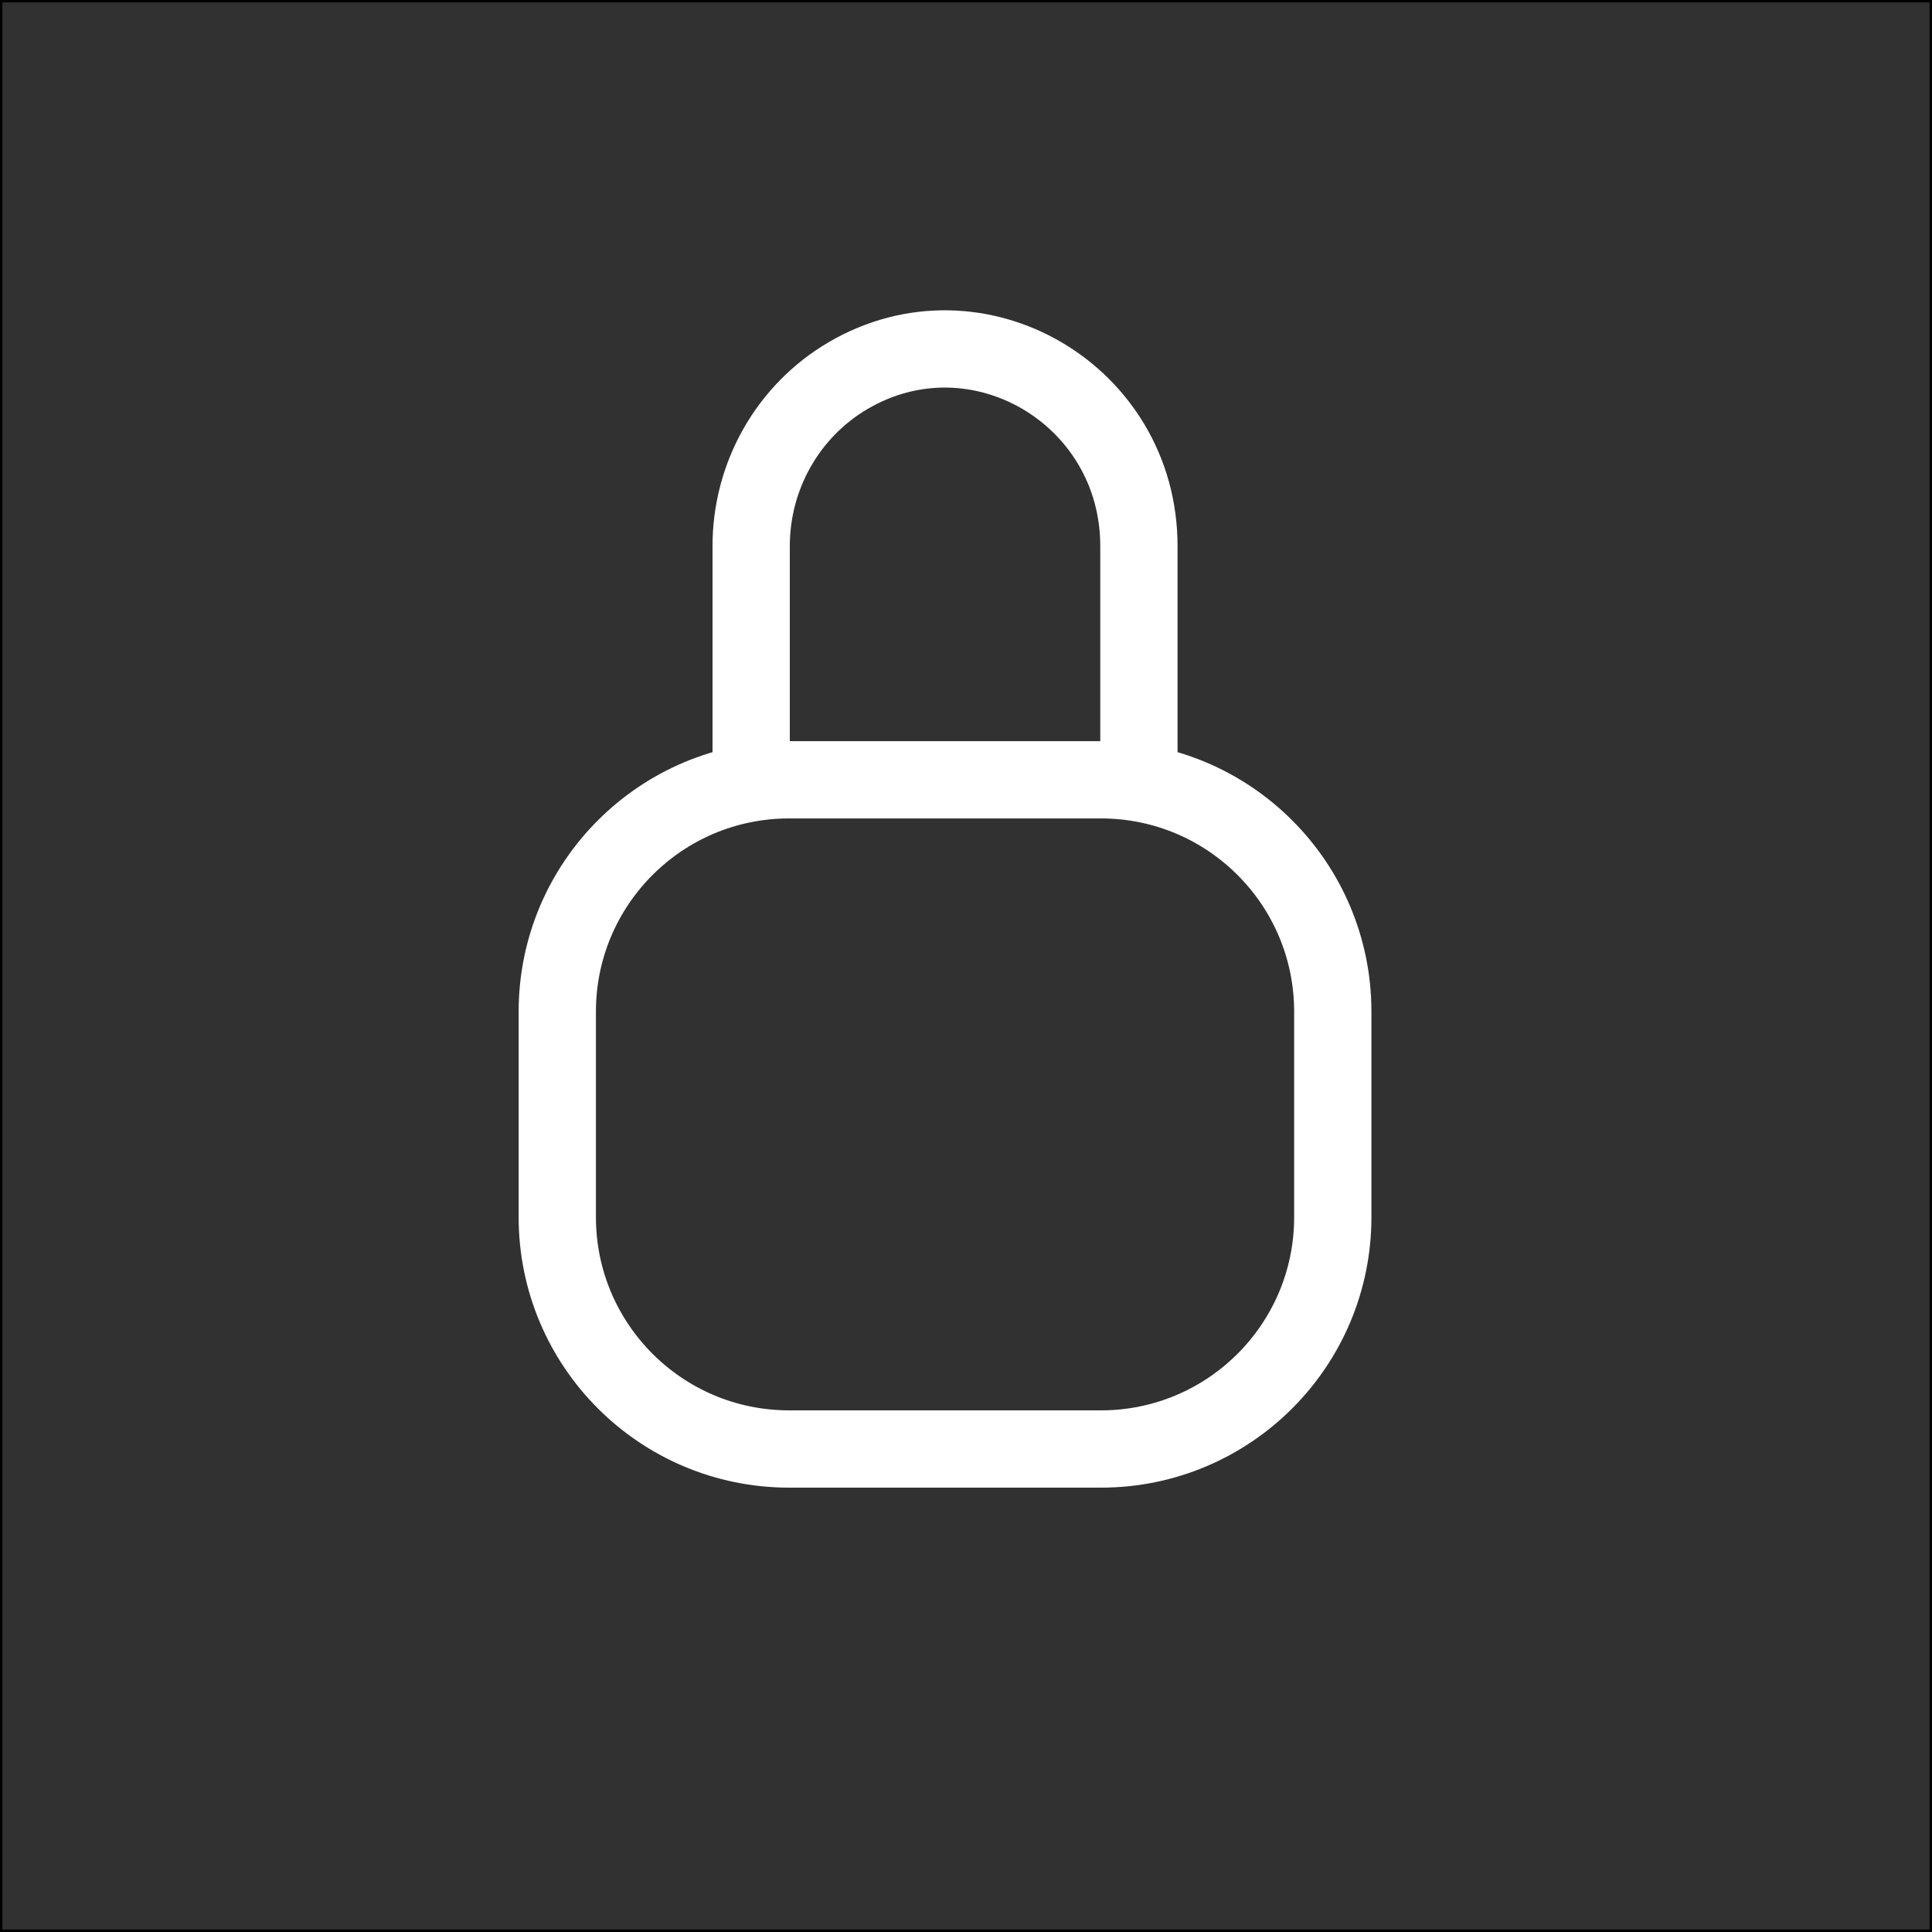
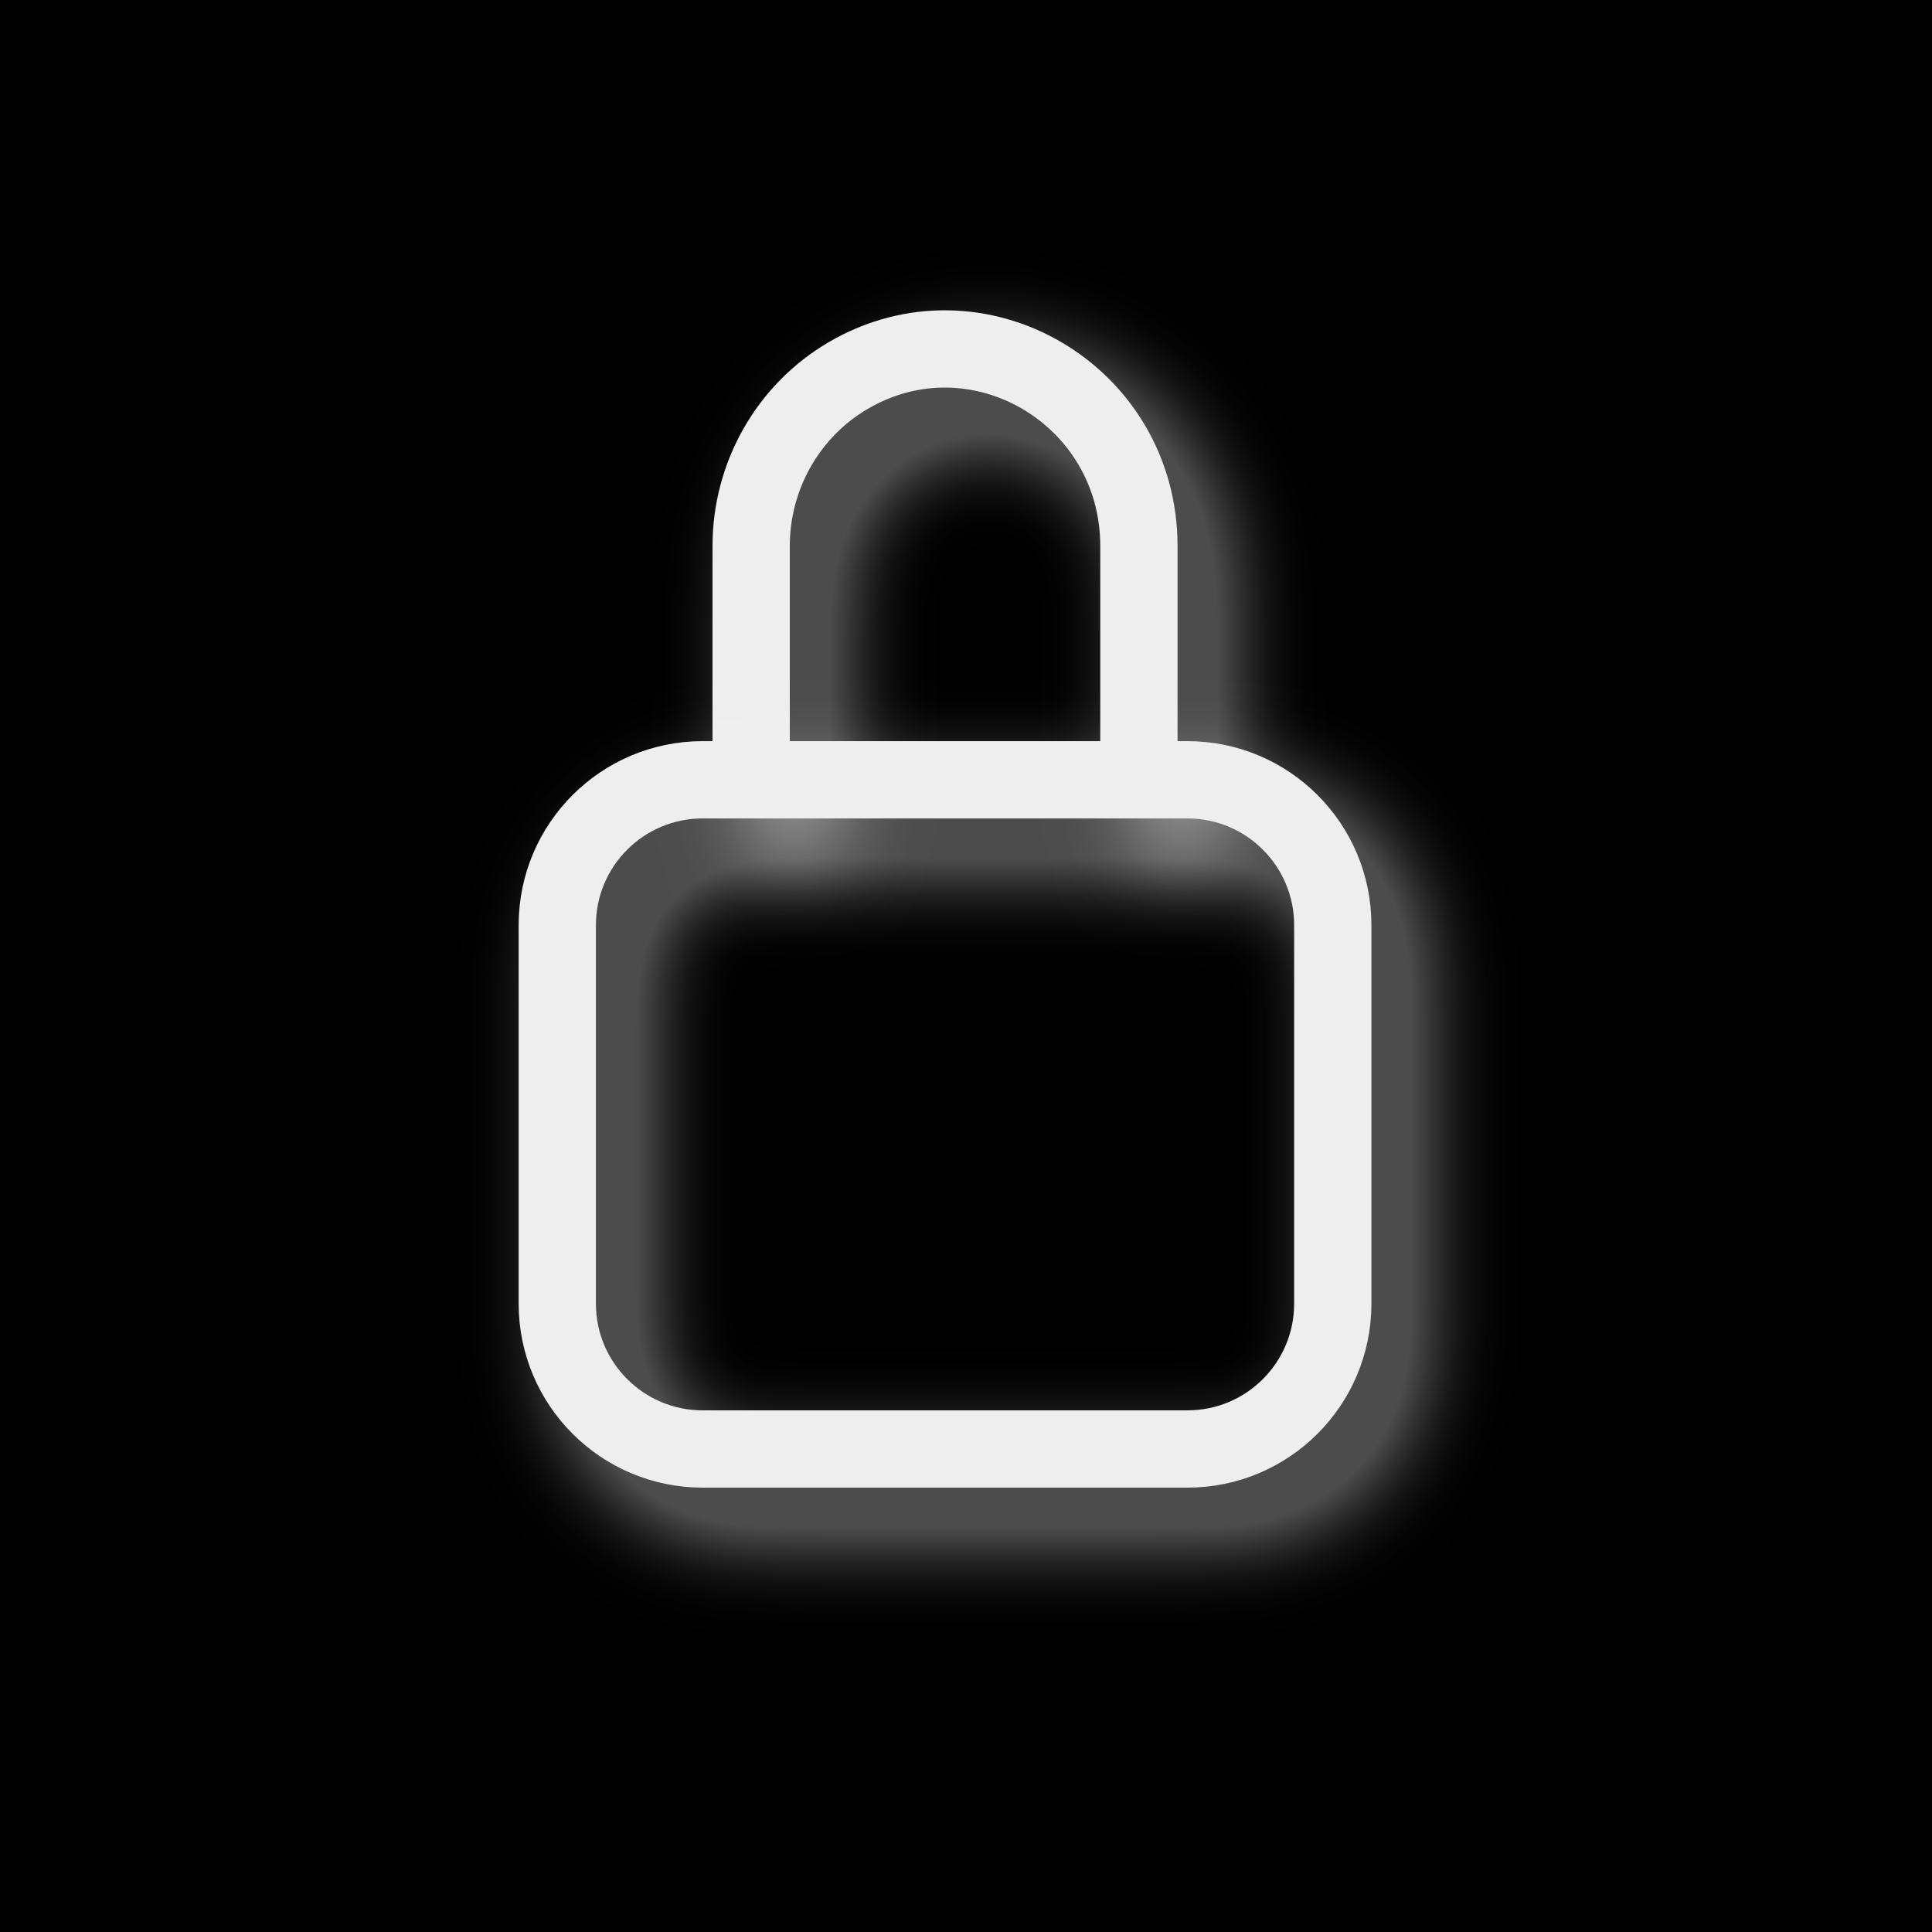
- <svg xmlns="http://www.w3.org/2000/svg" viewBox="0 0 400 400">
-   <rect width="400" height="400" style="stroke: rgb(0, 0, 0); fill: rgb(49, 49, 49);" />
-   <path d="M 235.799 161.448 L 235.799 113.057 C 235.799 81.686 202.349 62.079 175.589 77.765 C 163.17 85.044 155.519 98.497 155.519 113.057 L 155.519 161.448" stroke-linecap="round" stroke-linejoin="round" style="stroke: rgb(255, 255, 255); stroke-width: 16px;" fill="none" />
-   <rect x="115.38" y="161.447" width="160.559" height="138.553" rx="48" ry="48" stroke-linecap="round" stroke-linejoin="round" style="stroke: rgb(255, 255, 255); stroke-width: 16px;" fill="none" />
+ <svg xmlns="http://www.w3.org/2000/svg" xmlns:ns1="https://boxy-svg.com" viewBox="0 0 400 400">
+   <defs>
+     <filter id="drop-shadow-filter-0" color-interpolation-filters="sRGB" x="-500%" y="-500%" width="1000%" height="1000%" ns1:preset="drop-shadow 1 9 9 9 1 rgba(255,255,255,0.3)">
+       <feGaussianBlur in="SourceAlpha" stdDeviation="9" />
+       <feOffset dx="9" dy="9" />
+       <feComponentTransfer result="offsetblur">
+         <feFuncA id="spread-ctrl" type="linear" slope="2" />
+       </feComponentTransfer>
+       <feFlood flood-color="rgba(255,255,255,0.3)" />
+       <feComposite in2="offsetblur" operator="in" />
+       <feMerge>
+         <feMergeNode />
+         <feMergeNode in="SourceGraphic" />
+       </feMerge>
+     </filter>
+   </defs>
+   <rect width="400" height="400" style="stroke: rgb(0, 0, 0);" />
+   <path d="M 235.799 161.448 L 235.799 113.057 C 235.799 81.686 202.349 62.079 175.589 77.765 C 163.17 85.044 155.519 98.497 155.519 113.057 L 155.519 161.448" stroke-linecap="round" stroke-linejoin="round" style="stroke-width: 16px; stroke: rgb(238, 238, 238); filter: url(#drop-shadow-filter-0);" fill="none" />
+   <rect x="115.38" y="161.447" width="160.559" height="138.553" rx="30.098" ry="30.098" stroke-linecap="round" stroke-linejoin="round" style="stroke-width: 16px; stroke: rgb(238, 238, 238); filter: url(#drop-shadow-filter-0);" fill="none" />
</svg>
